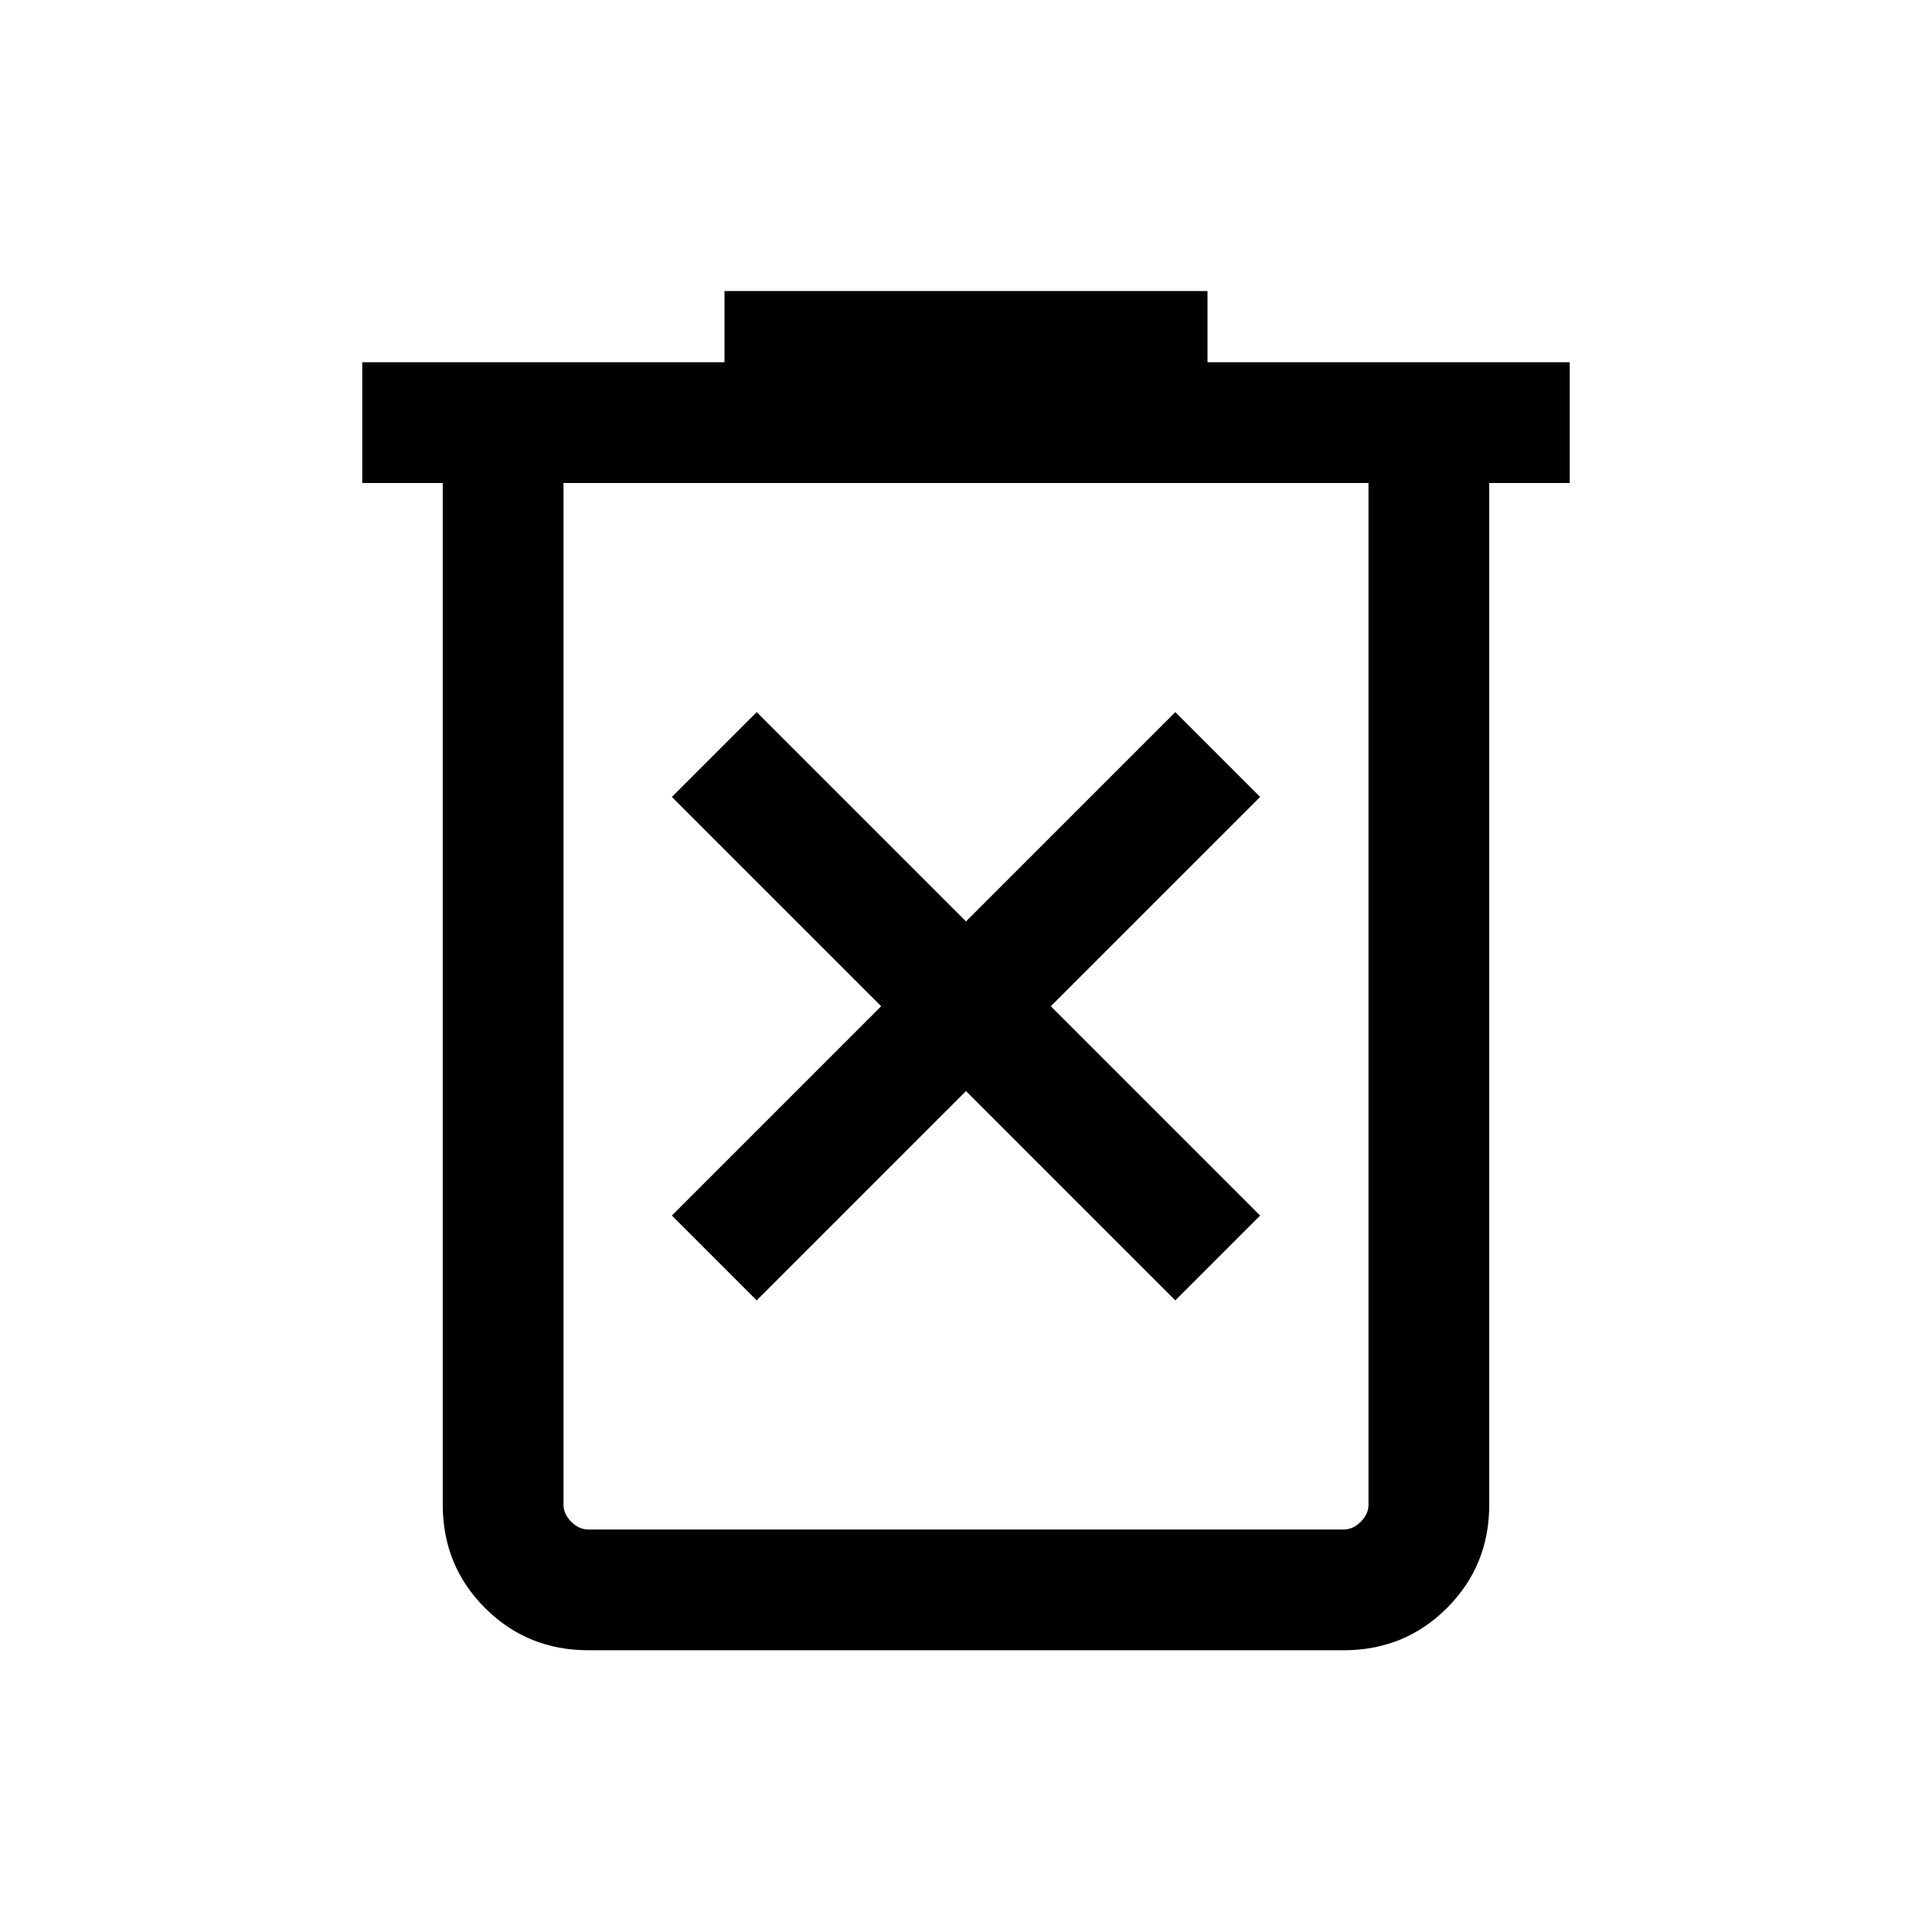
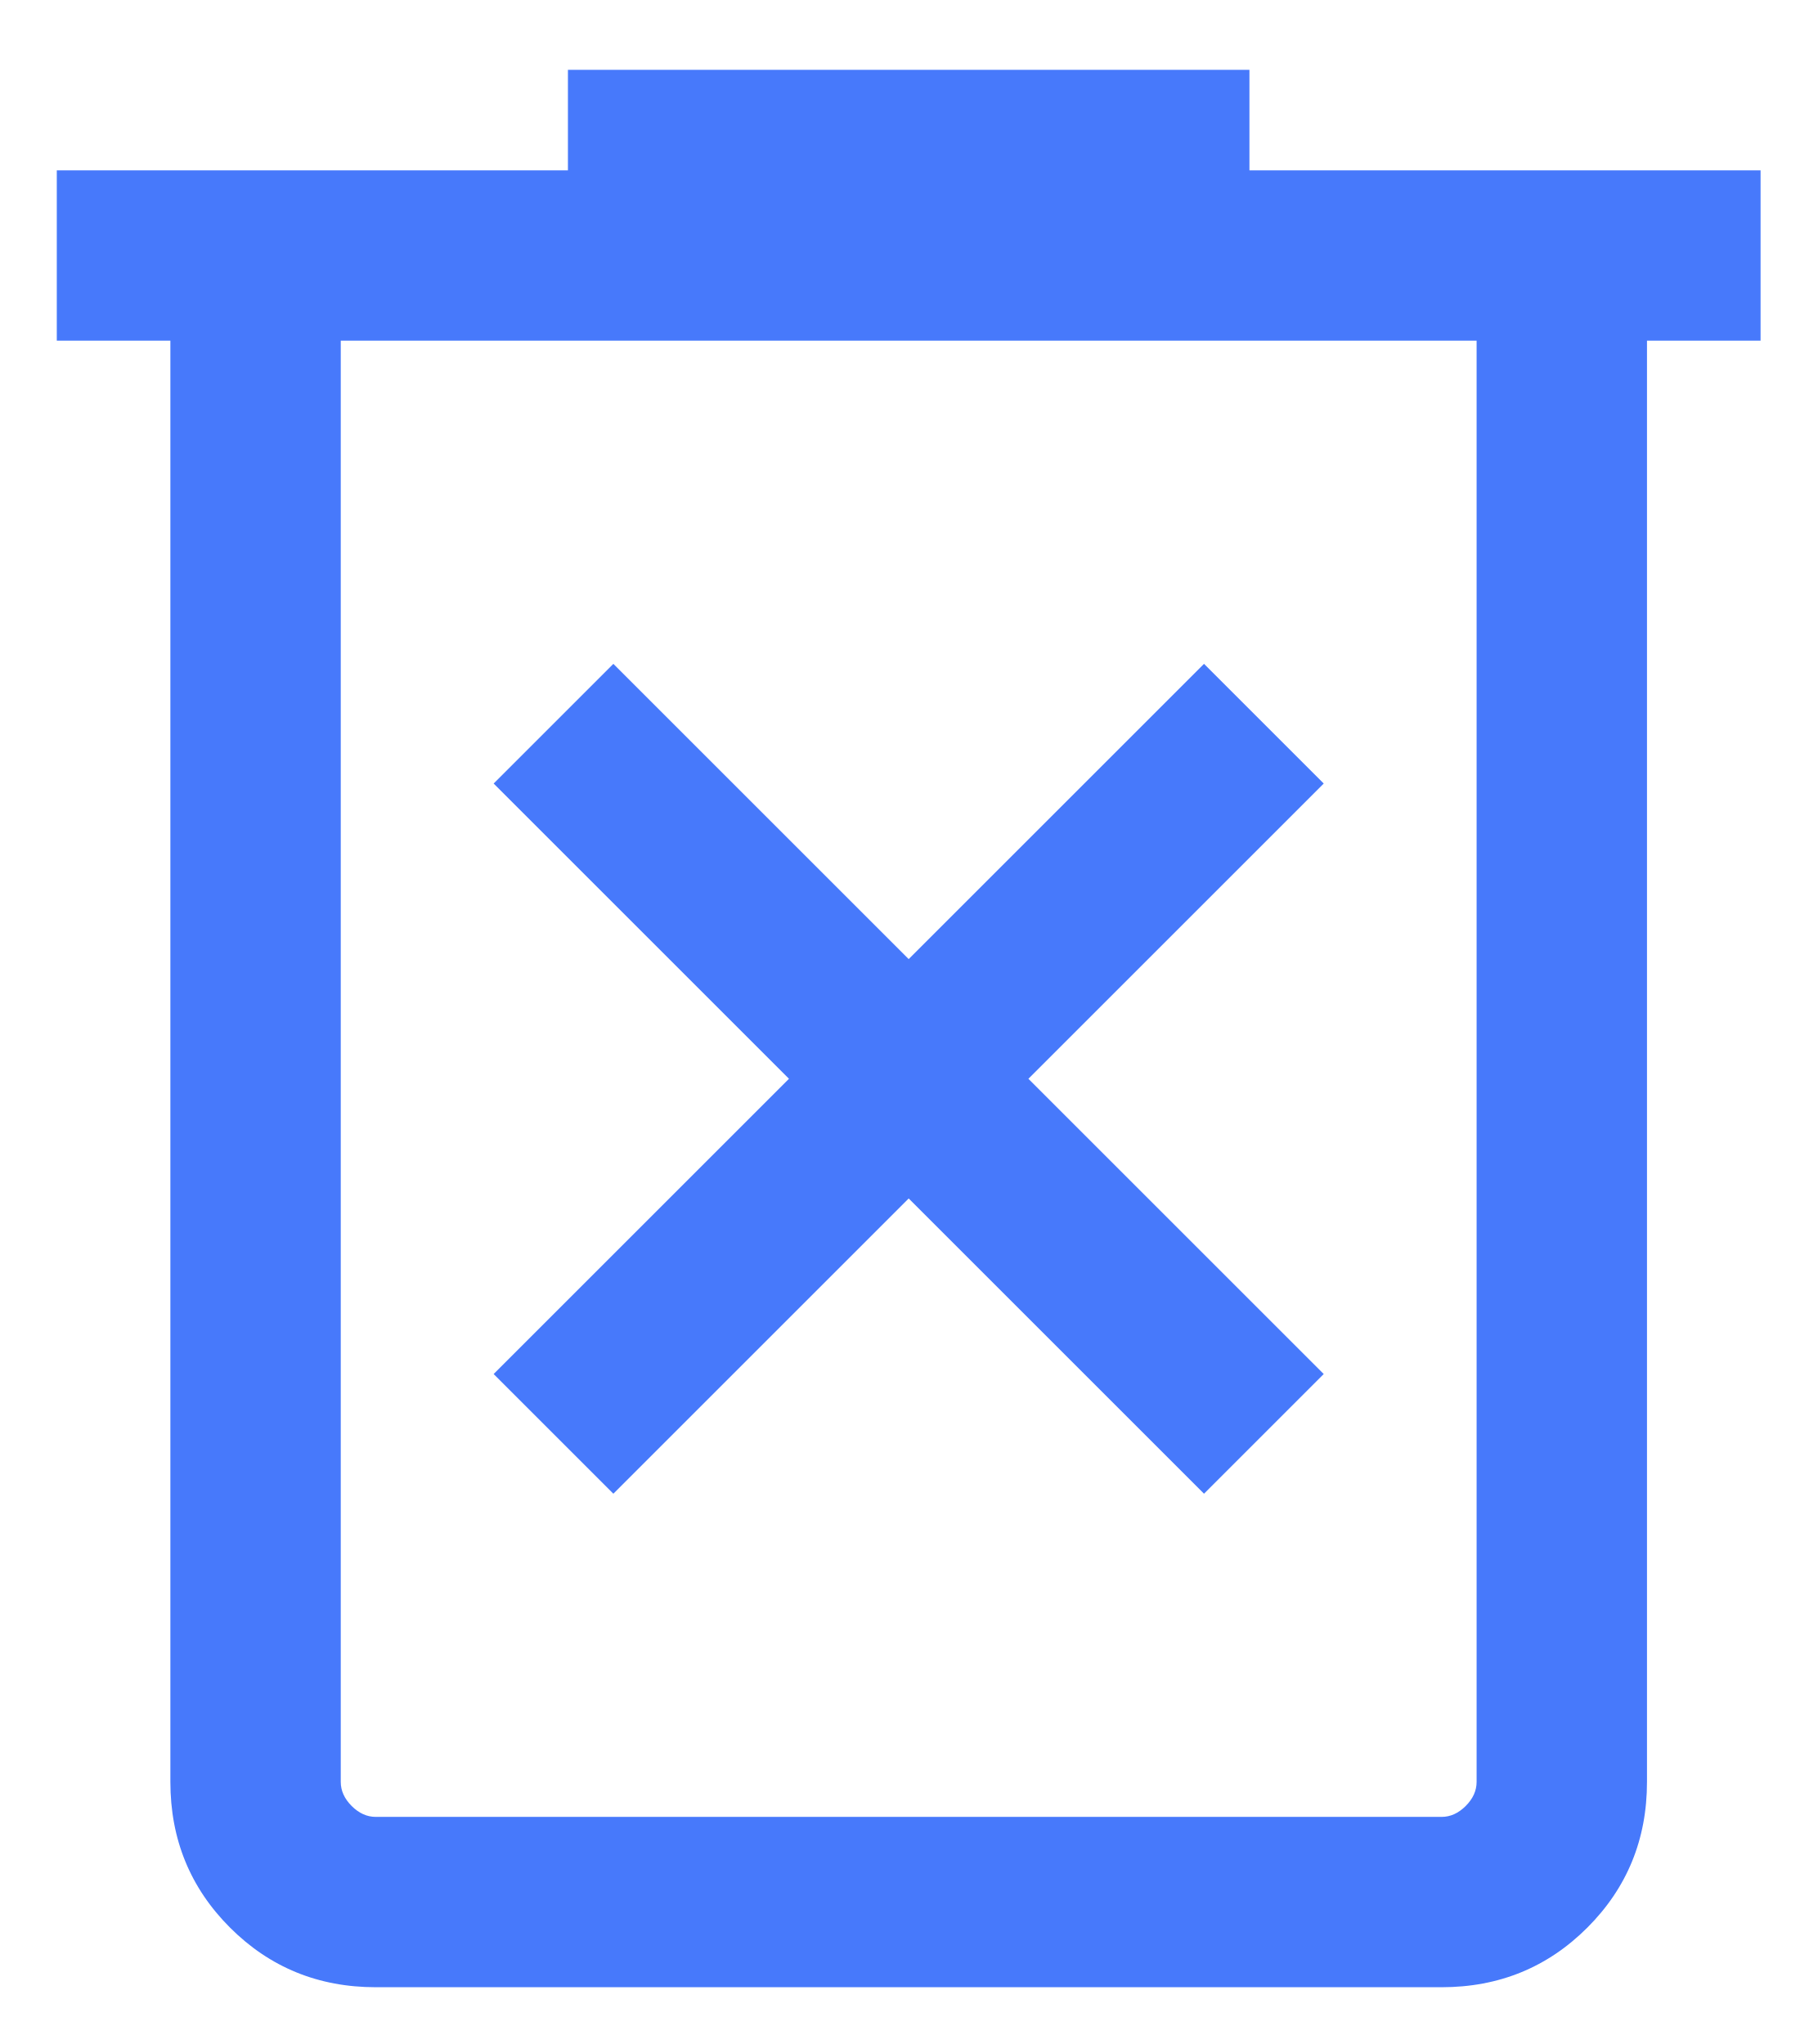
- <svg xmlns="http://www.w3.org/2000/svg" height="24" viewBox="0 -960 960 960" width="24">
-   <path d="m376-313.847 104-104 104 104L626.153-356l-104-104 104-104L584-606.153l-104 104-104-104L333.847-564l104 104-104 104L376-313.847Zm-83.691 173.846q-30.308 0-51.308-21t-21-51.308V-720h-40v-59.999H360v-35.384h240v35.384h179.999V-720h-40v507.691q0 30.308-21 51.308t-51.308 21H292.309ZM680-720H280v507.691q0 4.616 3.846 8.463 3.847 3.846 8.463 3.846h375.382q4.616 0 8.463-3.846 3.846-3.847 3.846-8.463V-720Zm-400 0v520-520Z" />
+ <svg xmlns="http://www.w3.org/2000/svg" width="16" height="18" viewBox="0 0 16 18" fill="none">
+   <path d="M5.4 13.154L8 10.554L10.6 13.154L11.654 12.1L9.054 9.5L11.654 6.9L10.6 5.846L8 8.446L5.4 5.846L4.346 6.9L6.946 9.5L4.346 12.1L5.4 13.154ZM3.308 17.5C2.803 17.5 2.375 17.325 2.025 16.975C1.675 16.625 1.5 16.197 1.5 15.692V3H0.5V1.5H5V0.615H11V1.5H15.5V3H14.5V15.692C14.5 16.197 14.325 16.625 13.975 16.975C13.625 17.325 13.197 17.5 12.692 17.5H3.308ZM13 3H3V15.692C3 15.769 3.032 15.84 3.096 15.904C3.16 15.968 3.231 16 3.308 16H12.692C12.769 16 12.84 15.968 12.904 15.904C12.968 15.84 13 15.769 13 15.692V3Z" fill="#4779FB" />
</svg>
